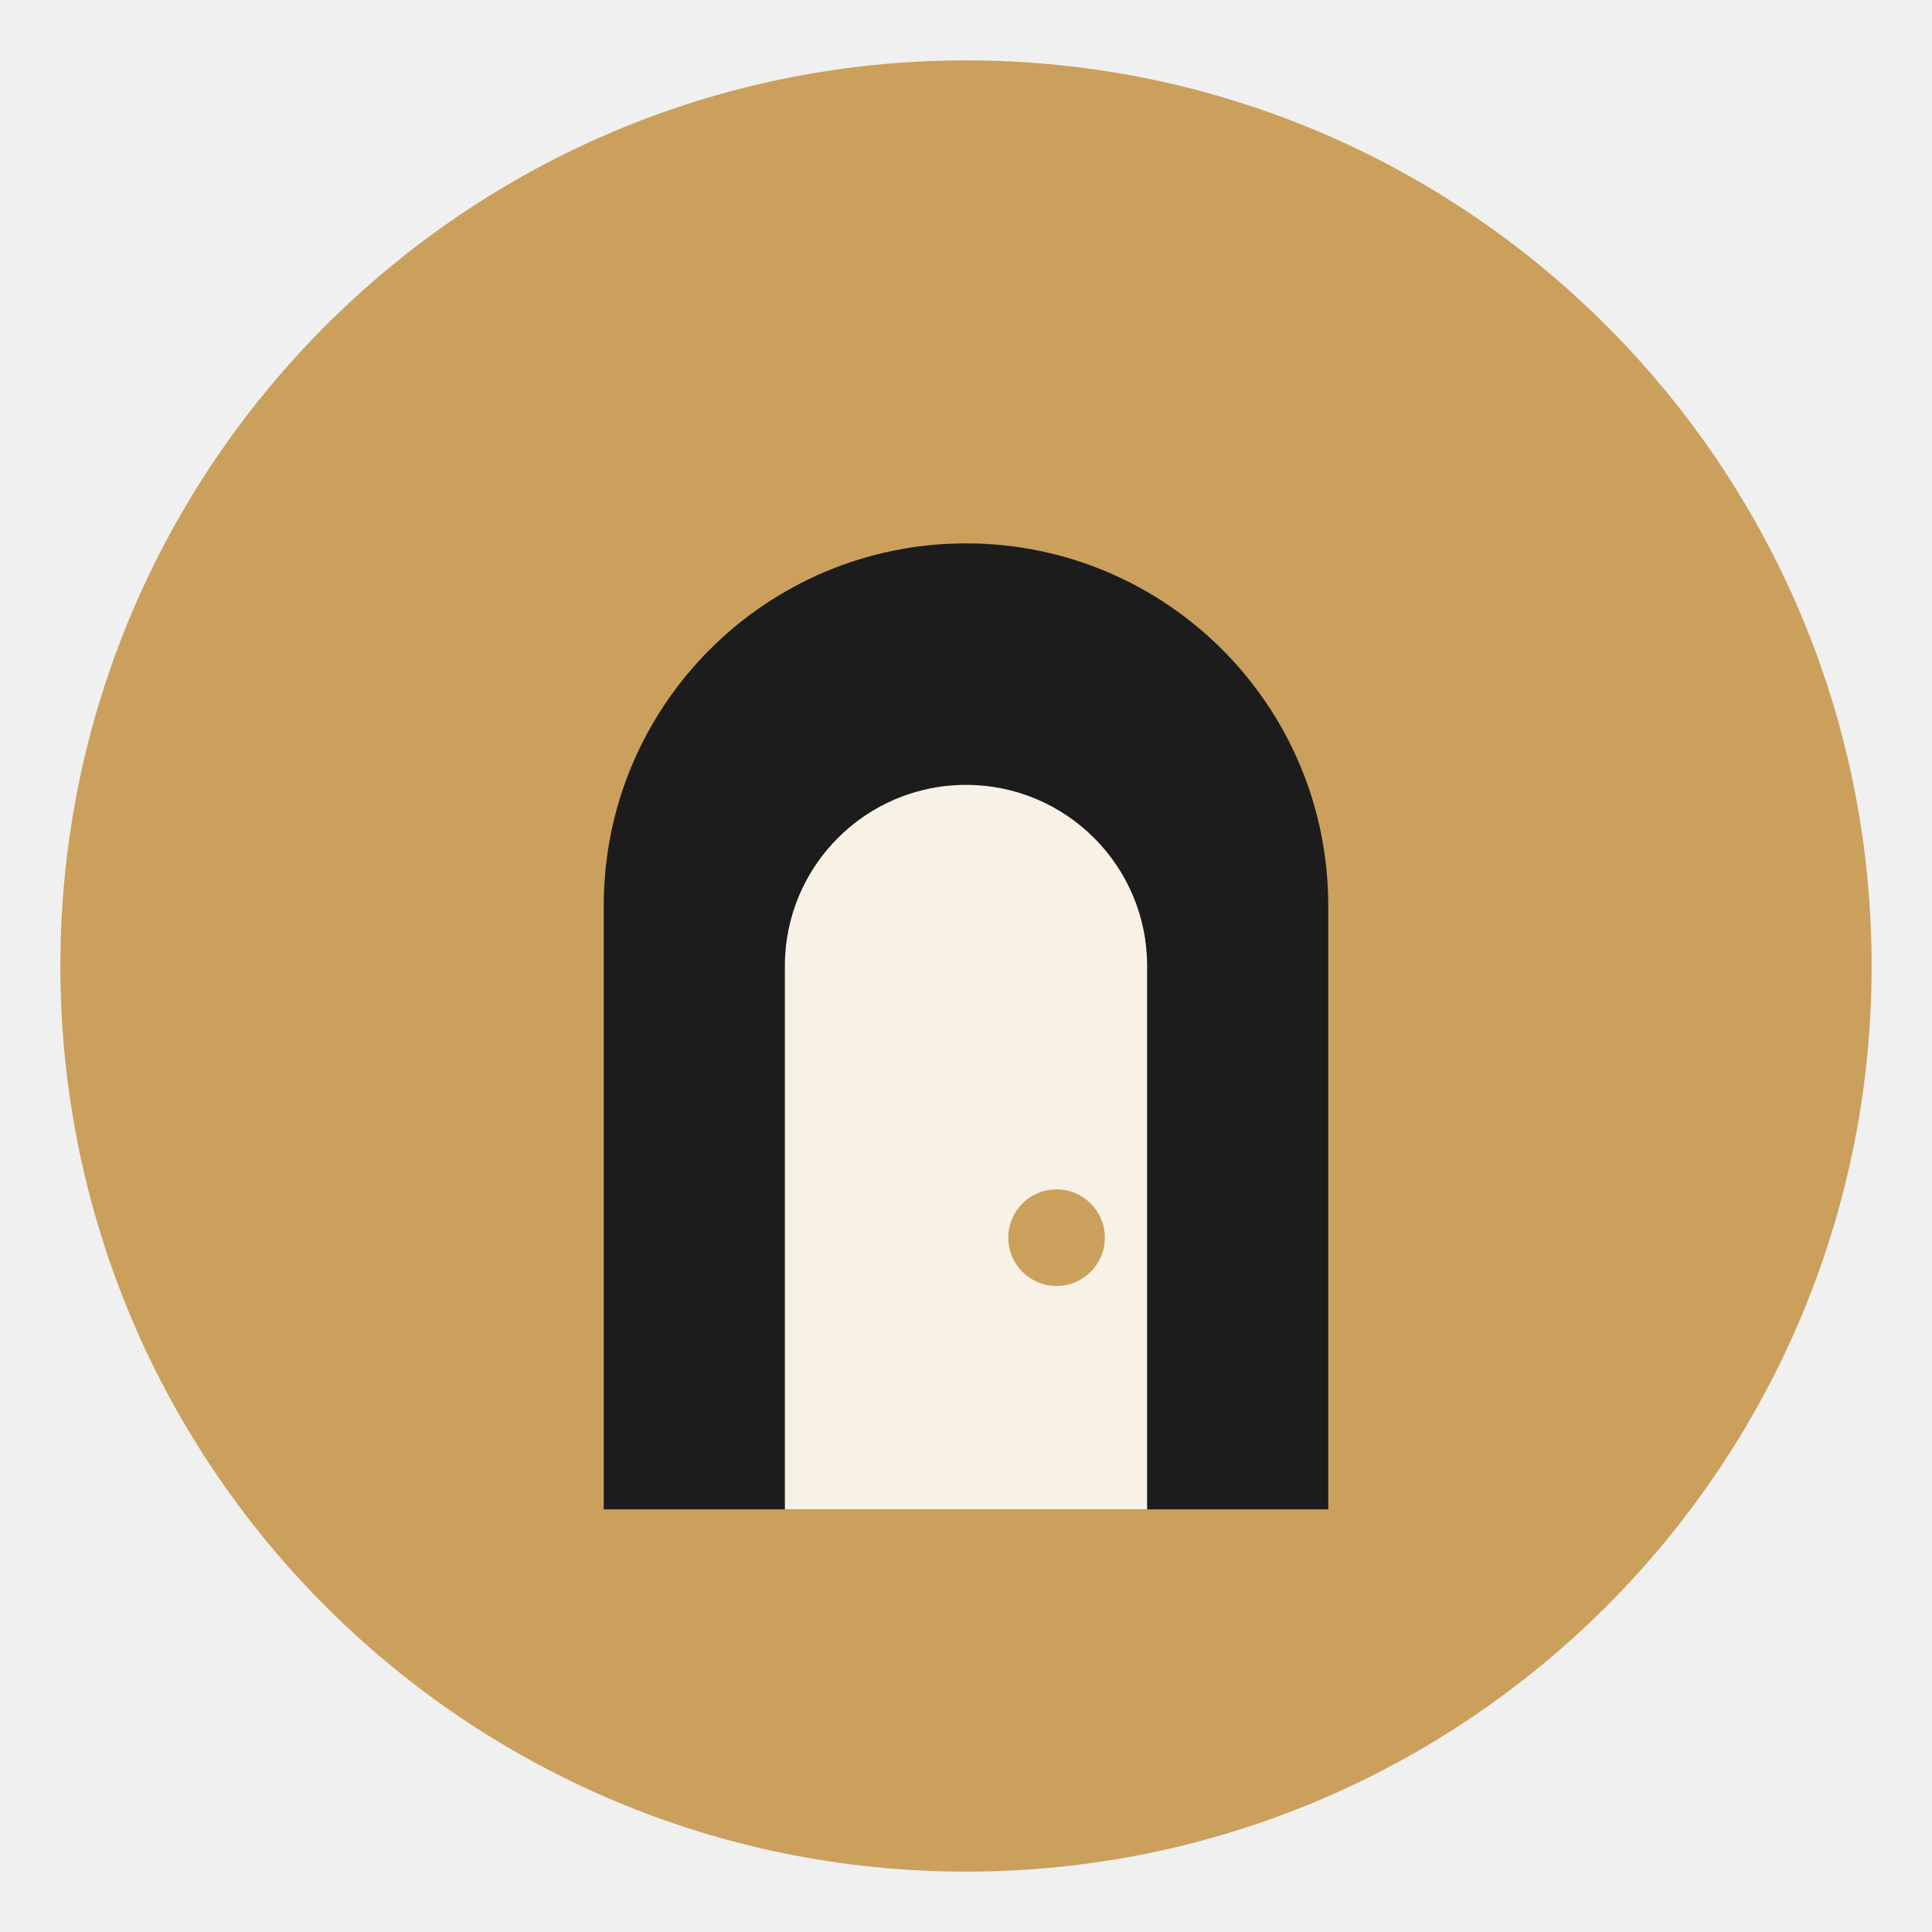
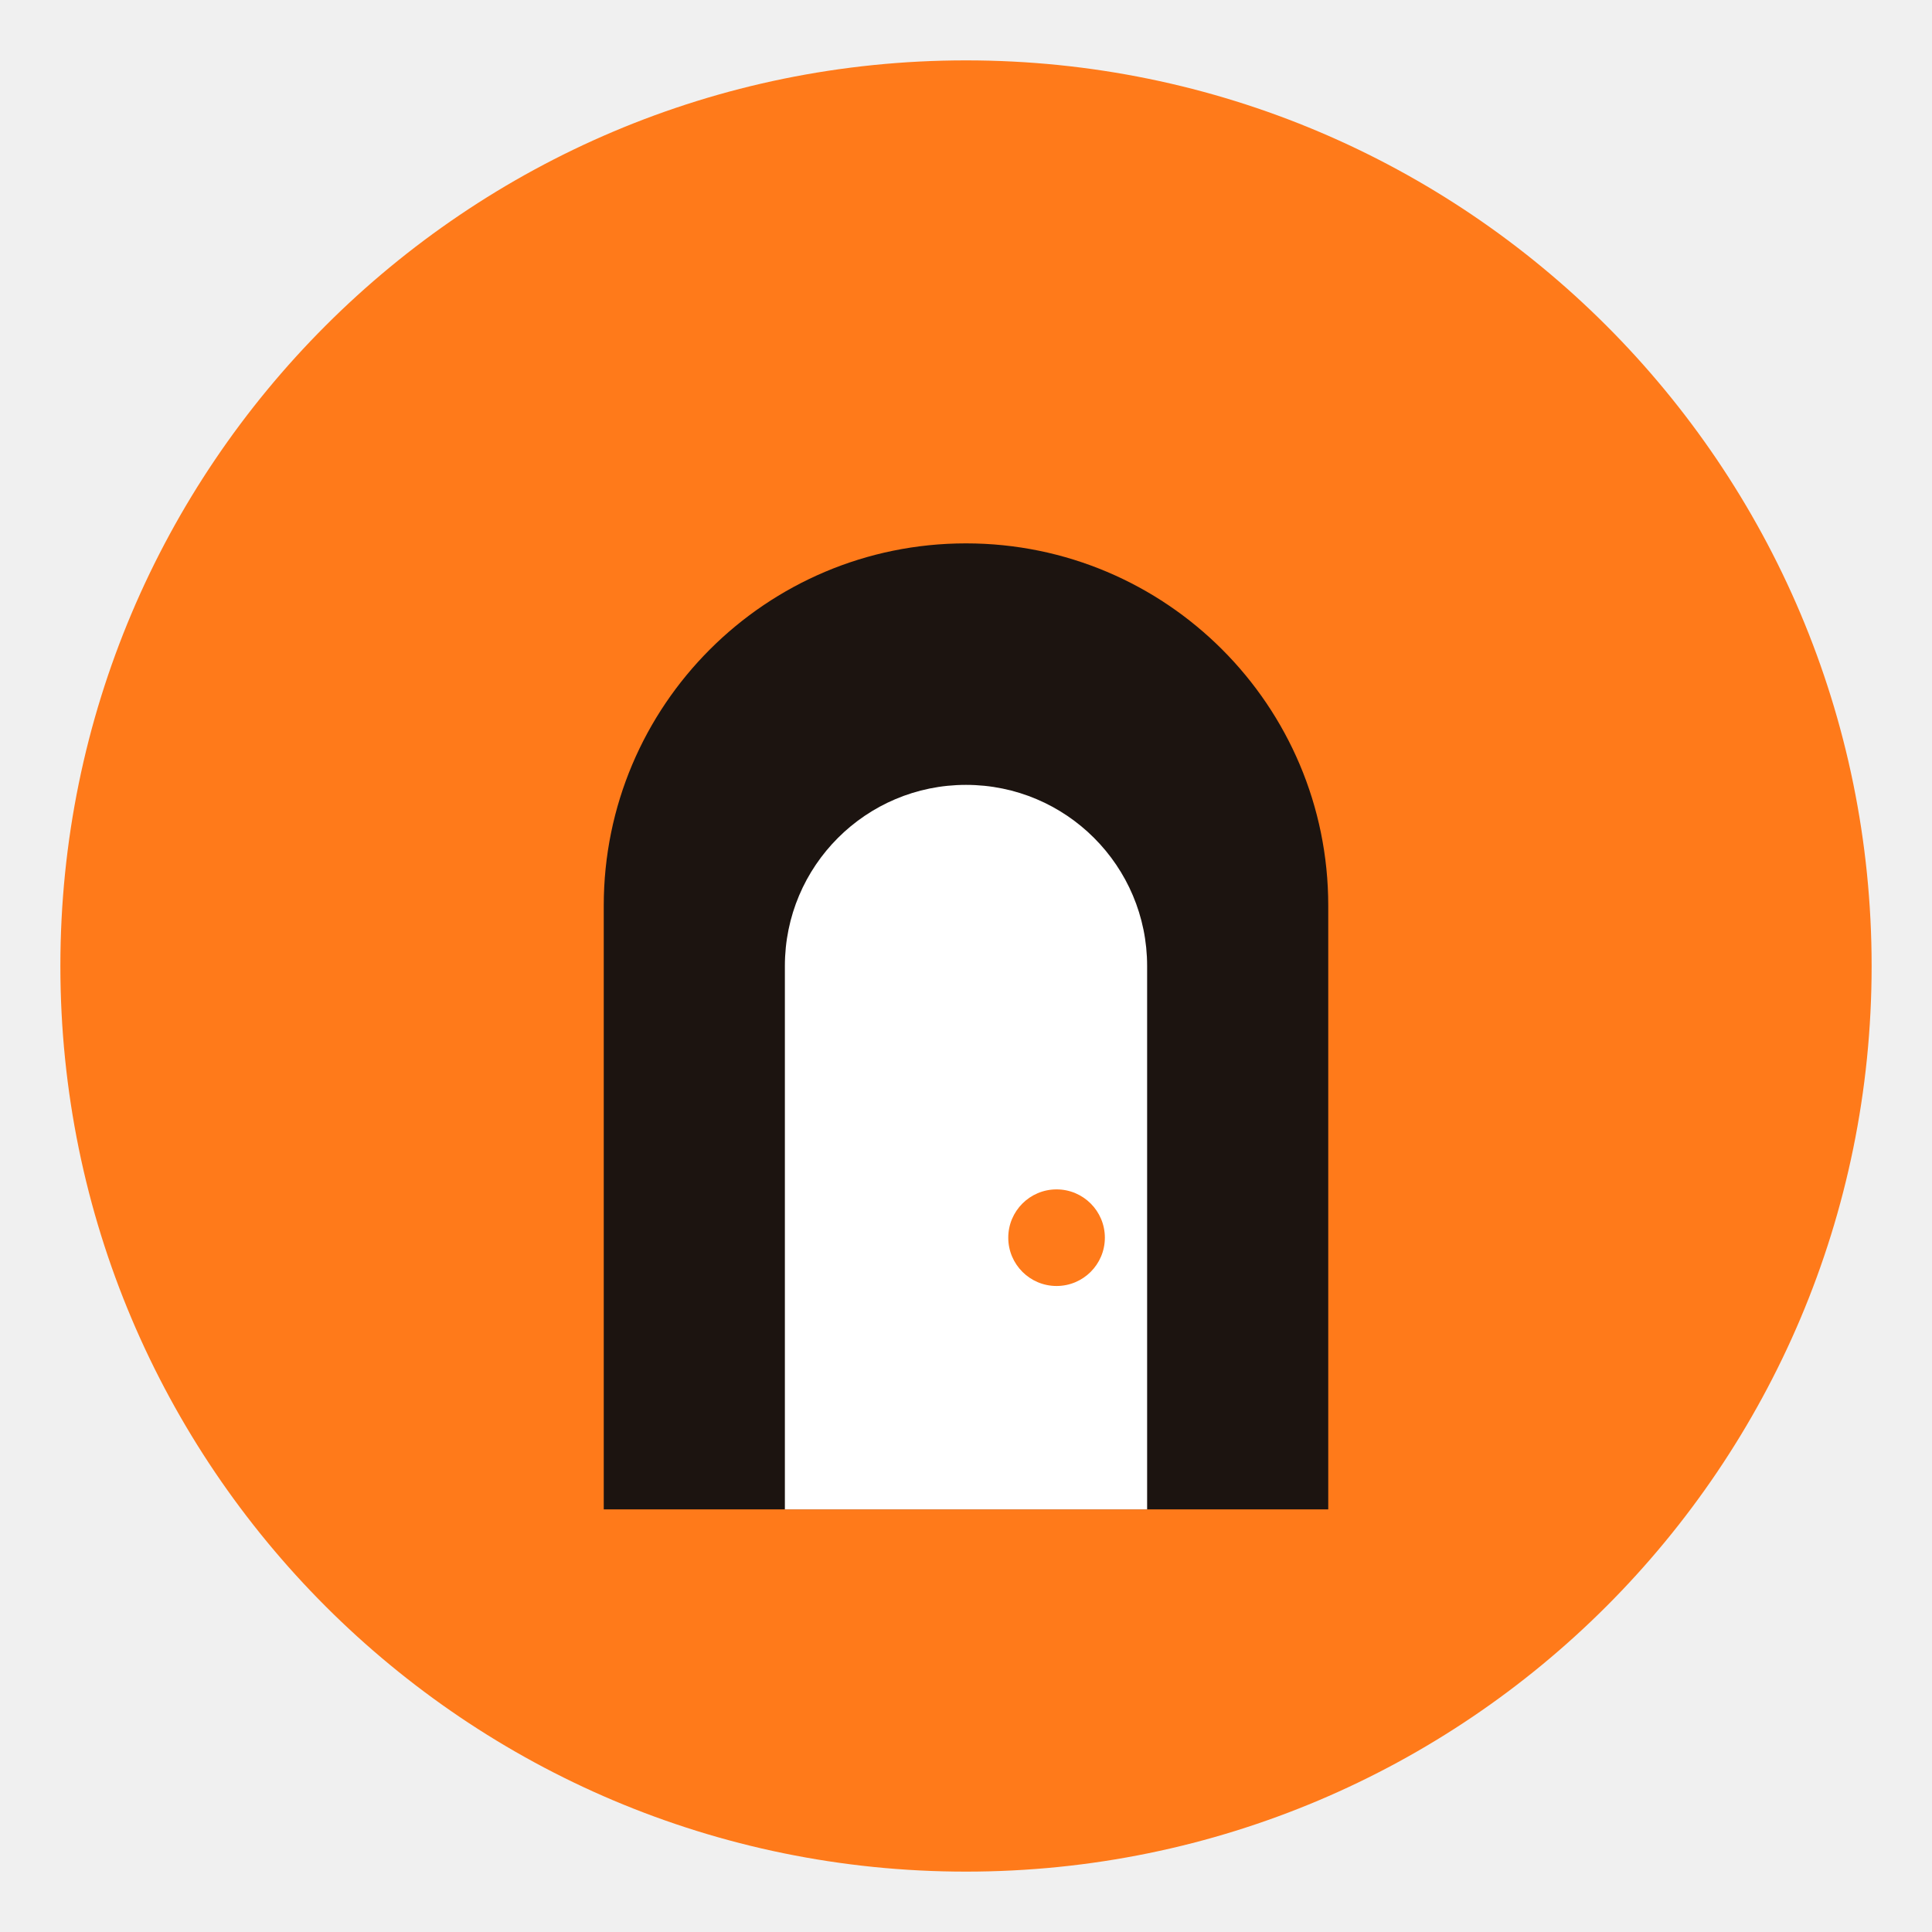
<svg xmlns="http://www.w3.org/2000/svg" viewBox="0 0 64 64" role="img" aria-label="THIRD SPACE">
-   <circle cx="32" cy="32" r="30" fill="#CAA05C" />
-   <path d="M20 50V30a12 12 0 0 1 24 0v20z" fill="#1C1C1D" />
-   <path d="M26 50V32a6 6 0 0 1 12 0v18z" fill="#F7F1E6" />
-   <circle cx="35" cy="41" r="1.6" fill="#CAA05C" />
+   <circle cx="32" cy="32" r="30" fill="#FF7A1A" />
+   <path d="M20 50V30a12 12 0 0 1 24 0v20z" fill="#1C1410" />
+   <path d="M26 50V32a6 6 0 0 1 12 0v18z" fill="#FFFFFF" />
+   <circle cx="35" cy="41" r="1.6" fill="#FF7A1A" />
</svg>
